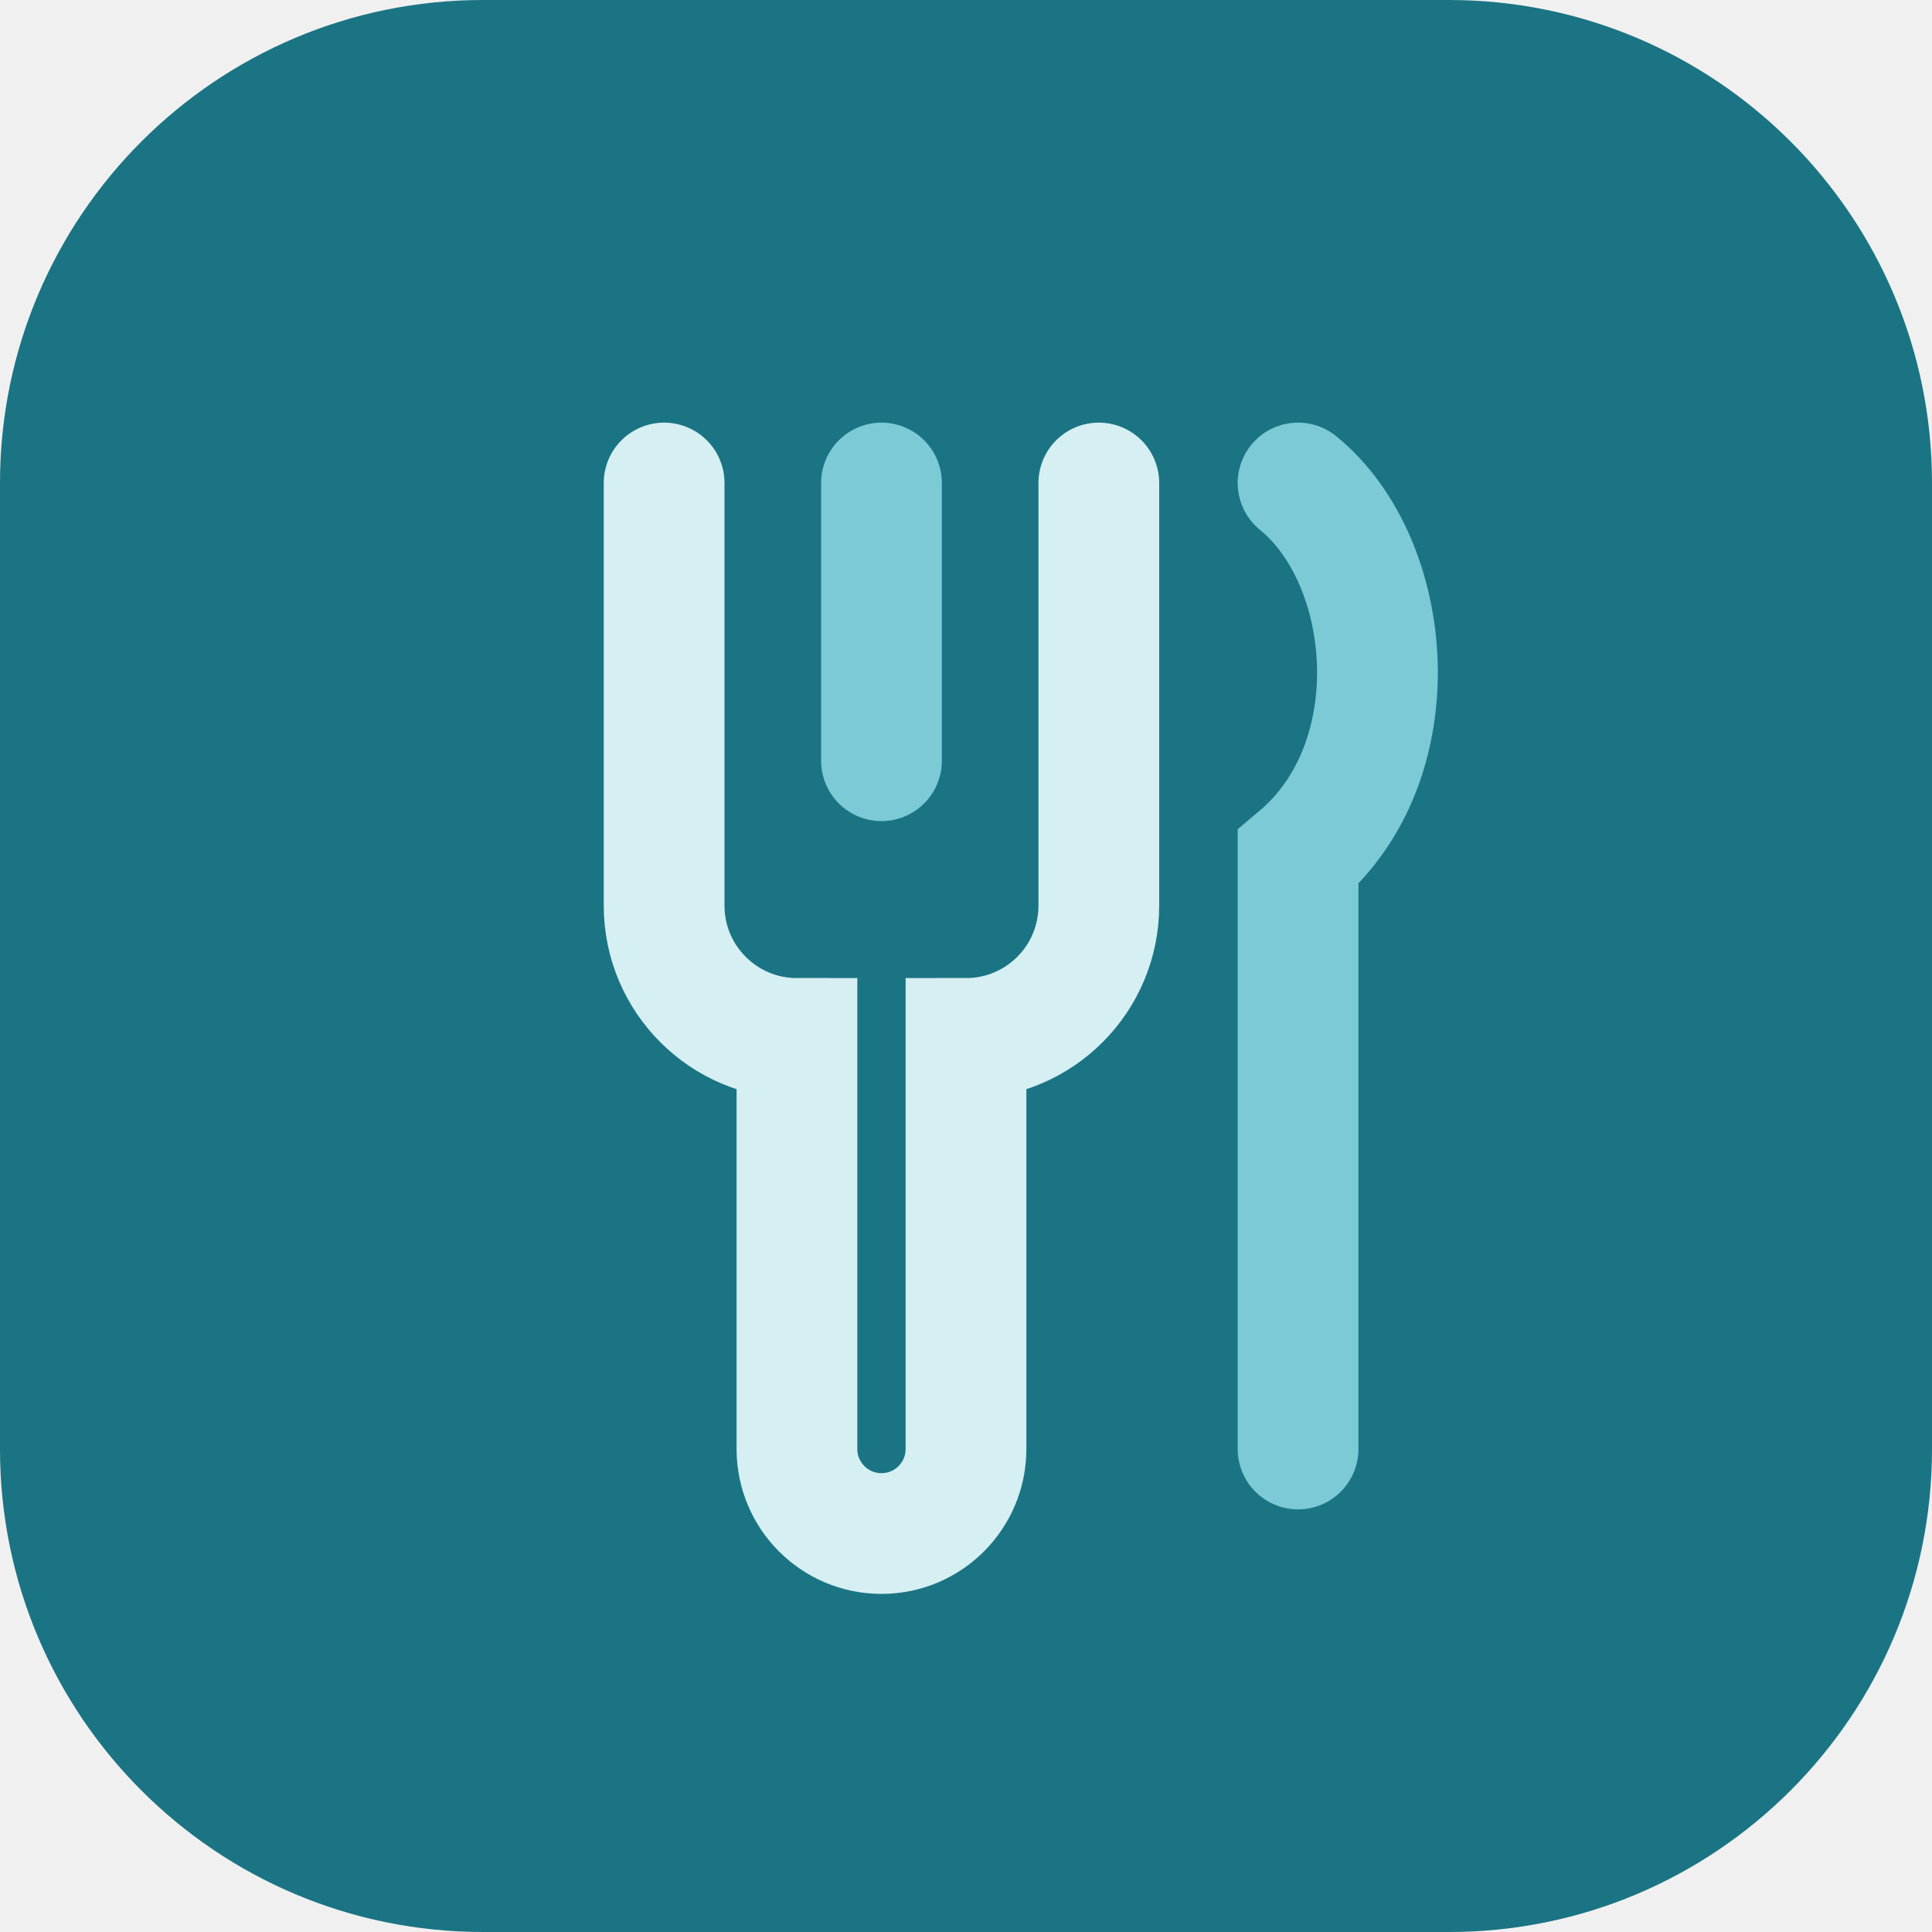
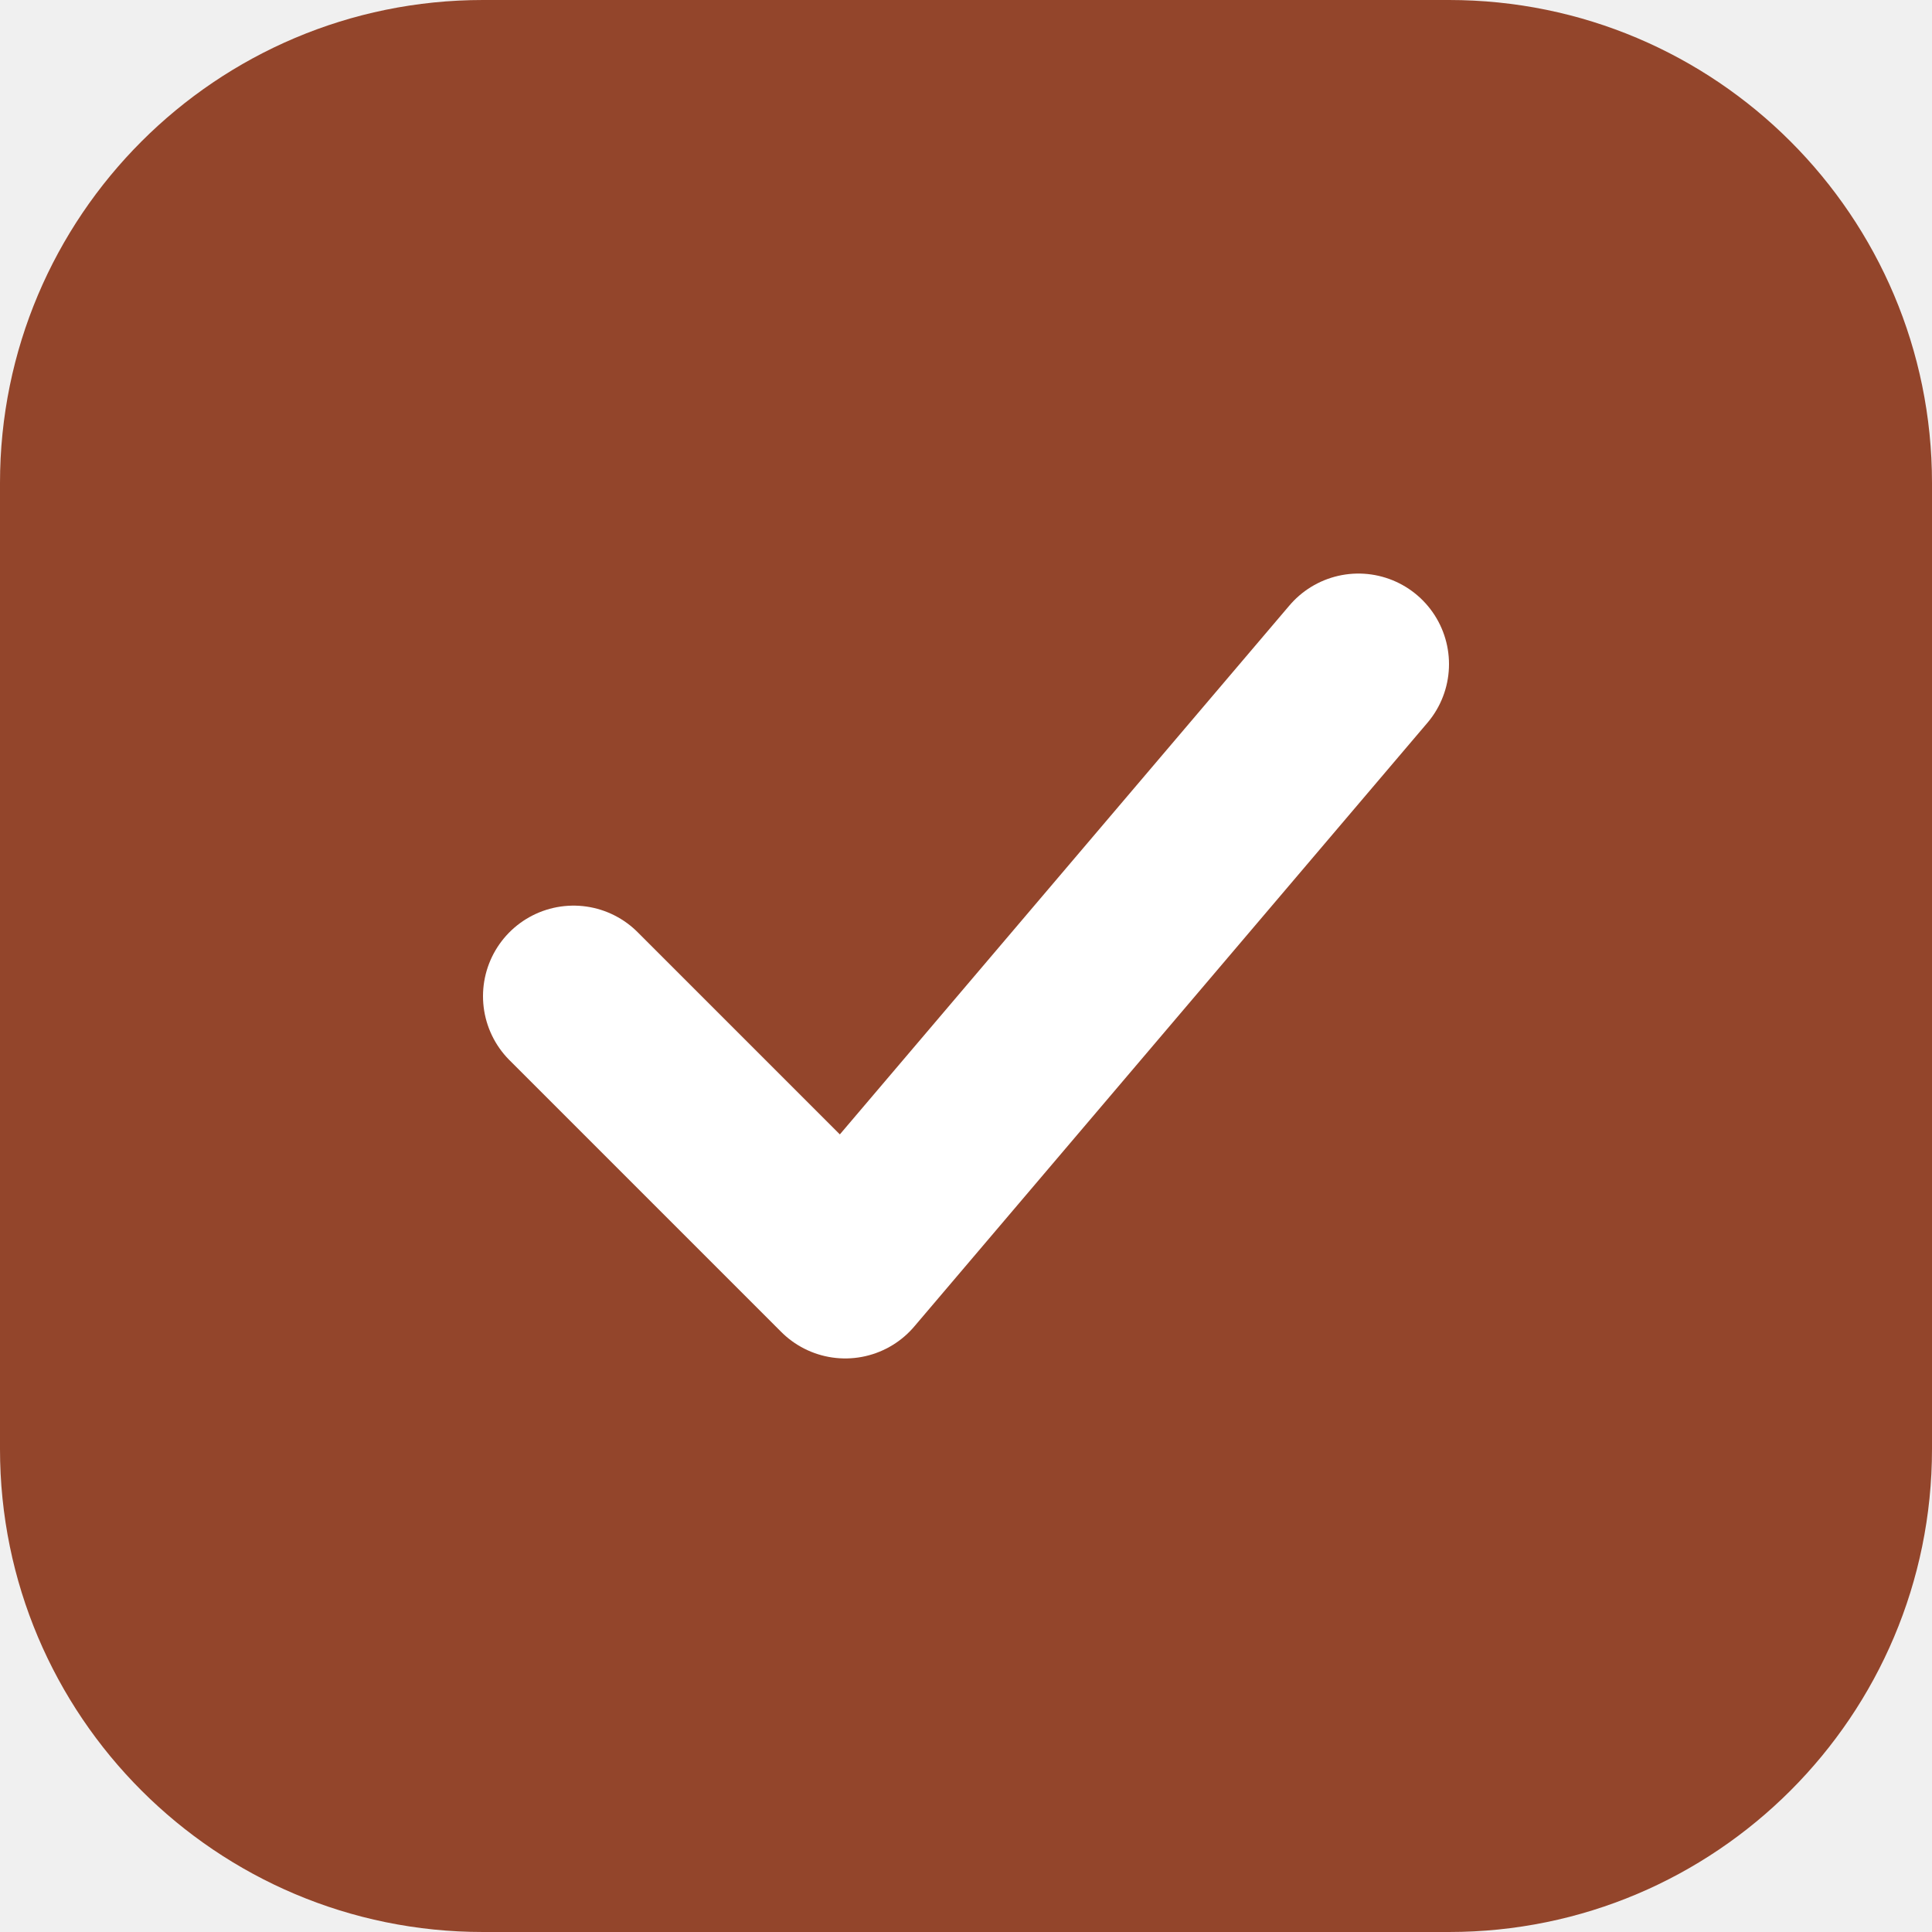
<svg xmlns="http://www.w3.org/2000/svg" viewBox="0 0 32 32">
-   <rect width="32" height="32" rx="8" fill="#1b7484" />
-   <path d="M11 8v7a2.2 2.2 0 0 0 2.2 2.2V24a1.4 1.4 0 0 0 2.8 0v-6.8A2.2 2.2 0 0 0 18.2 15V8" fill="none" stroke="#d5eff2" stroke-width="2" stroke-linecap="round" />
-   <path d="M14.6 8v4.6M21.5 8c1.6 1.3 1.9 4.6 0 6.2V24" fill="none" stroke="#7bcad6" stroke-width="2" stroke-linecap="round" />
+   <rect width="32" height="32" rx="8" fill="#93452b" />
+   <path d="M9.5 16.5l4.5 4.5 8.5-10" fill="none" stroke="#fff" stroke-width="3" stroke-linecap="round" stroke-linejoin="round" />
</svg>
